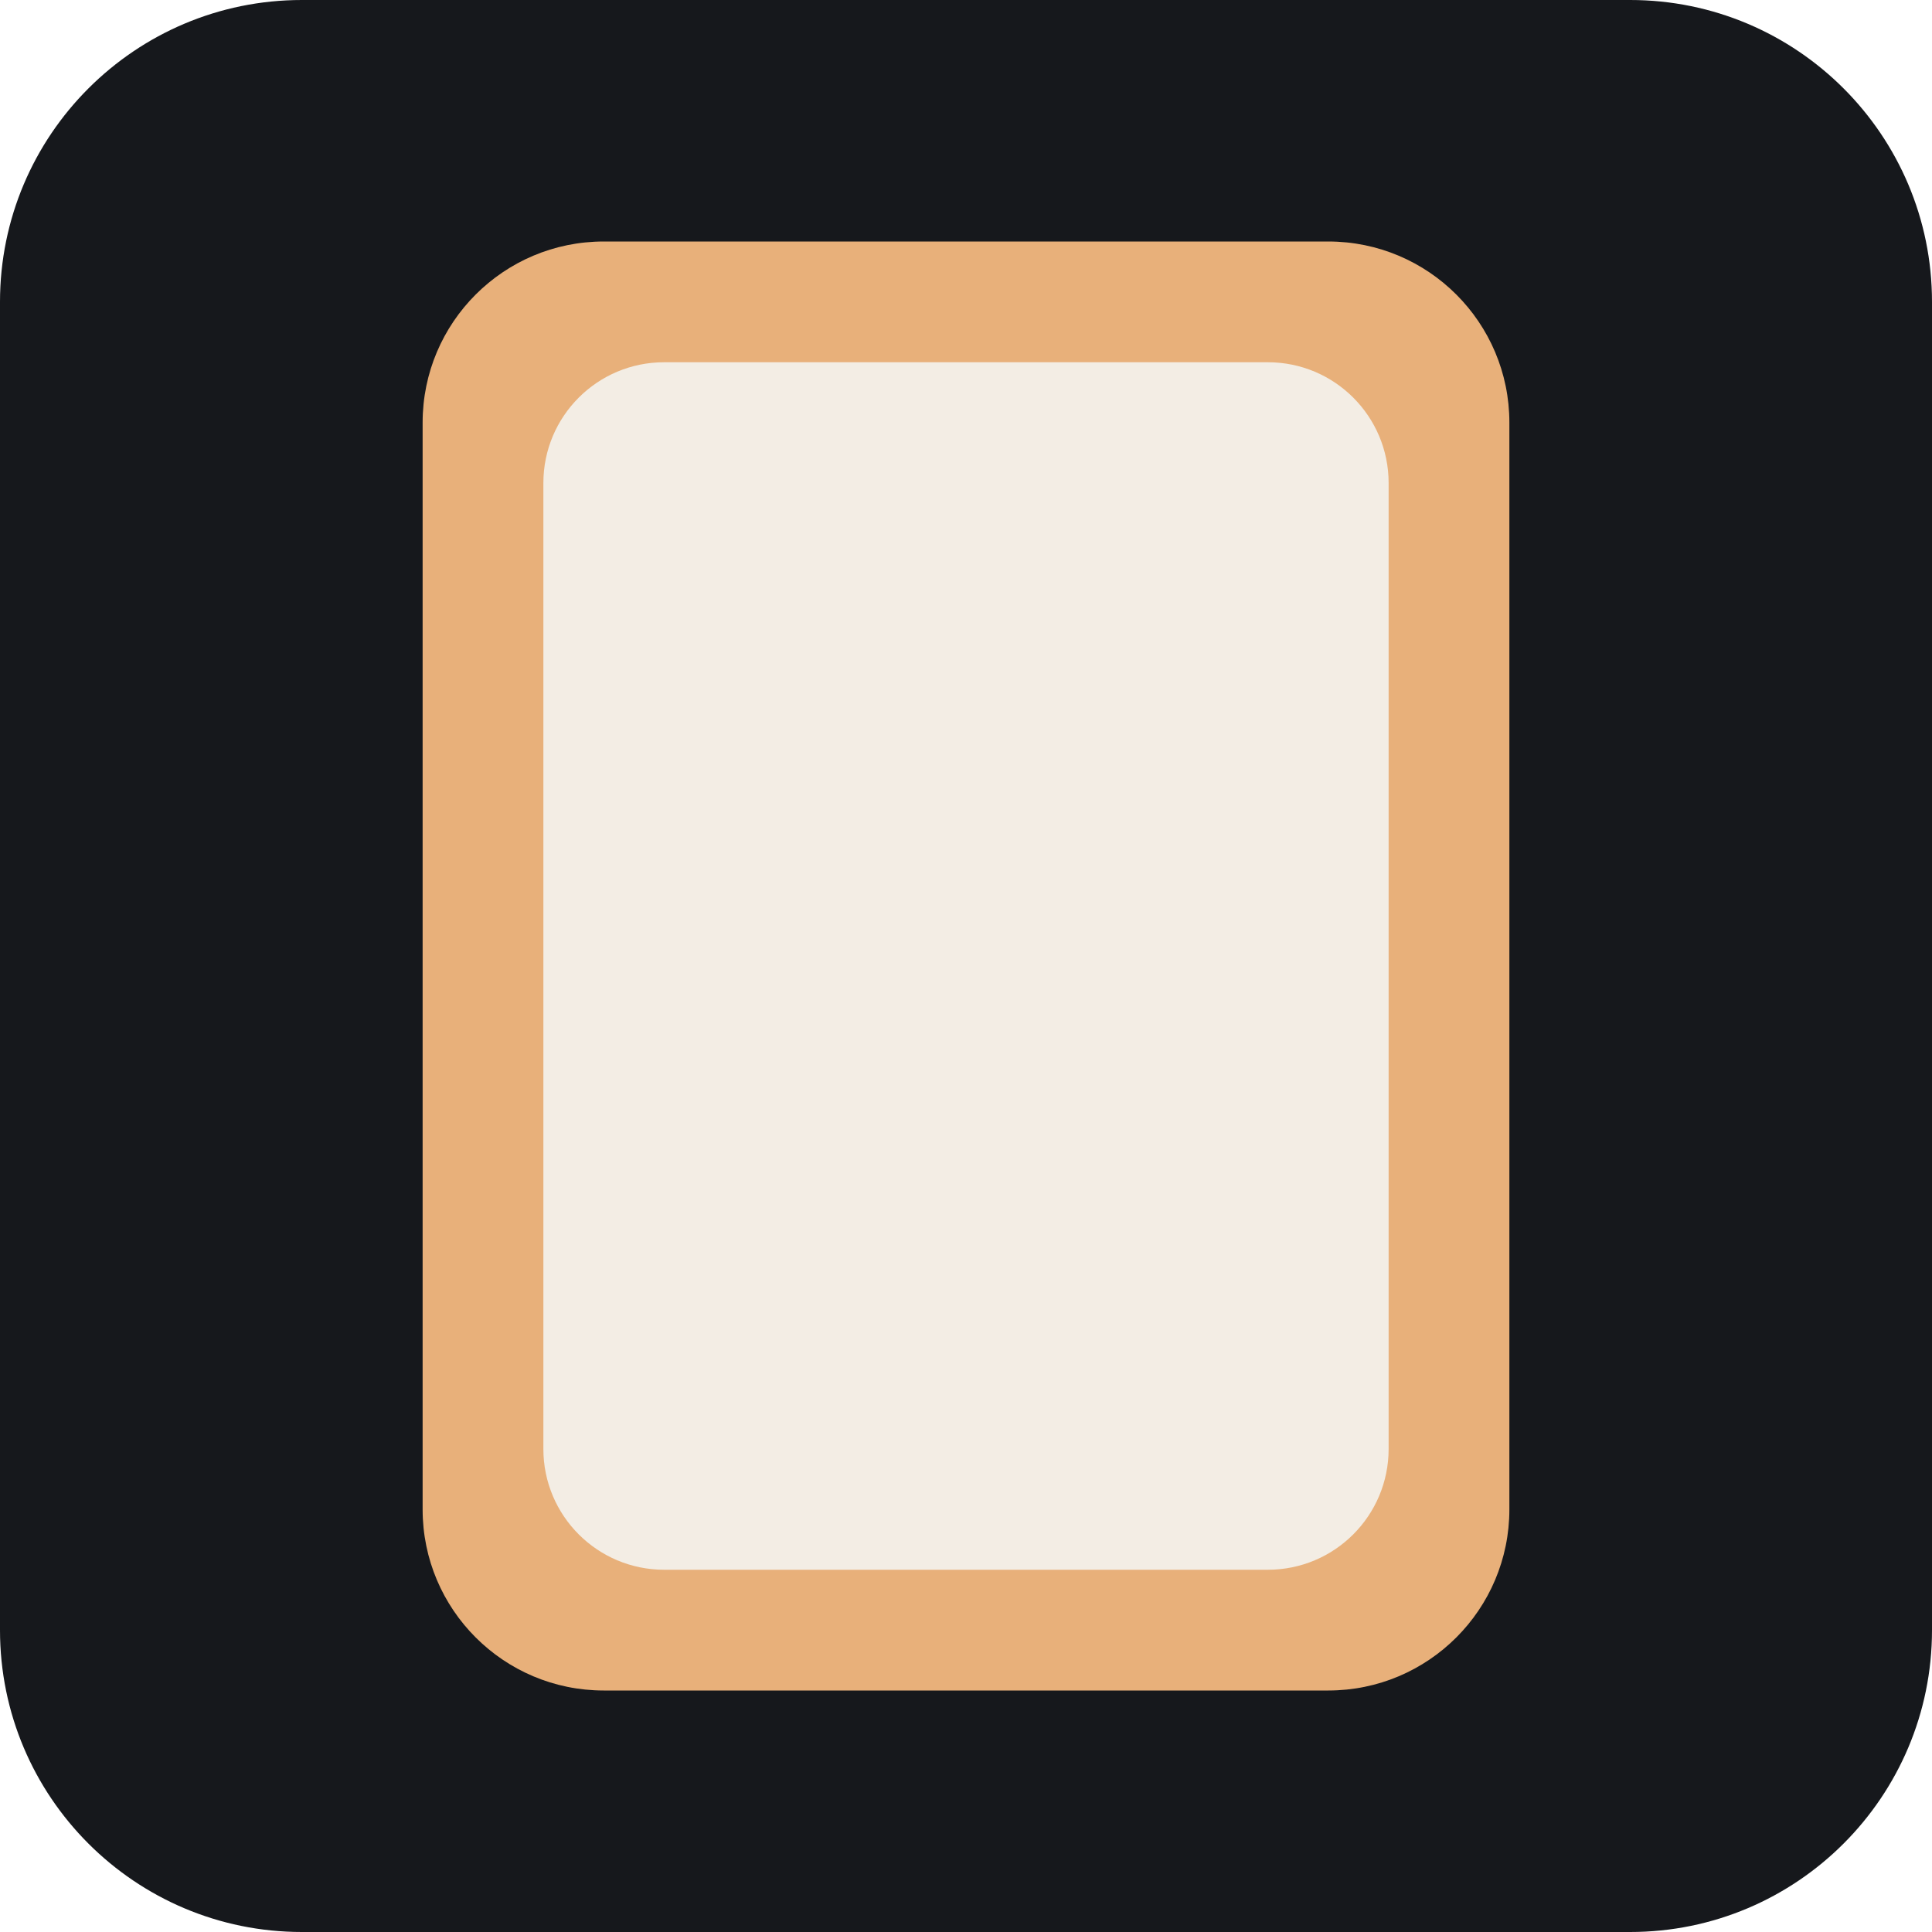
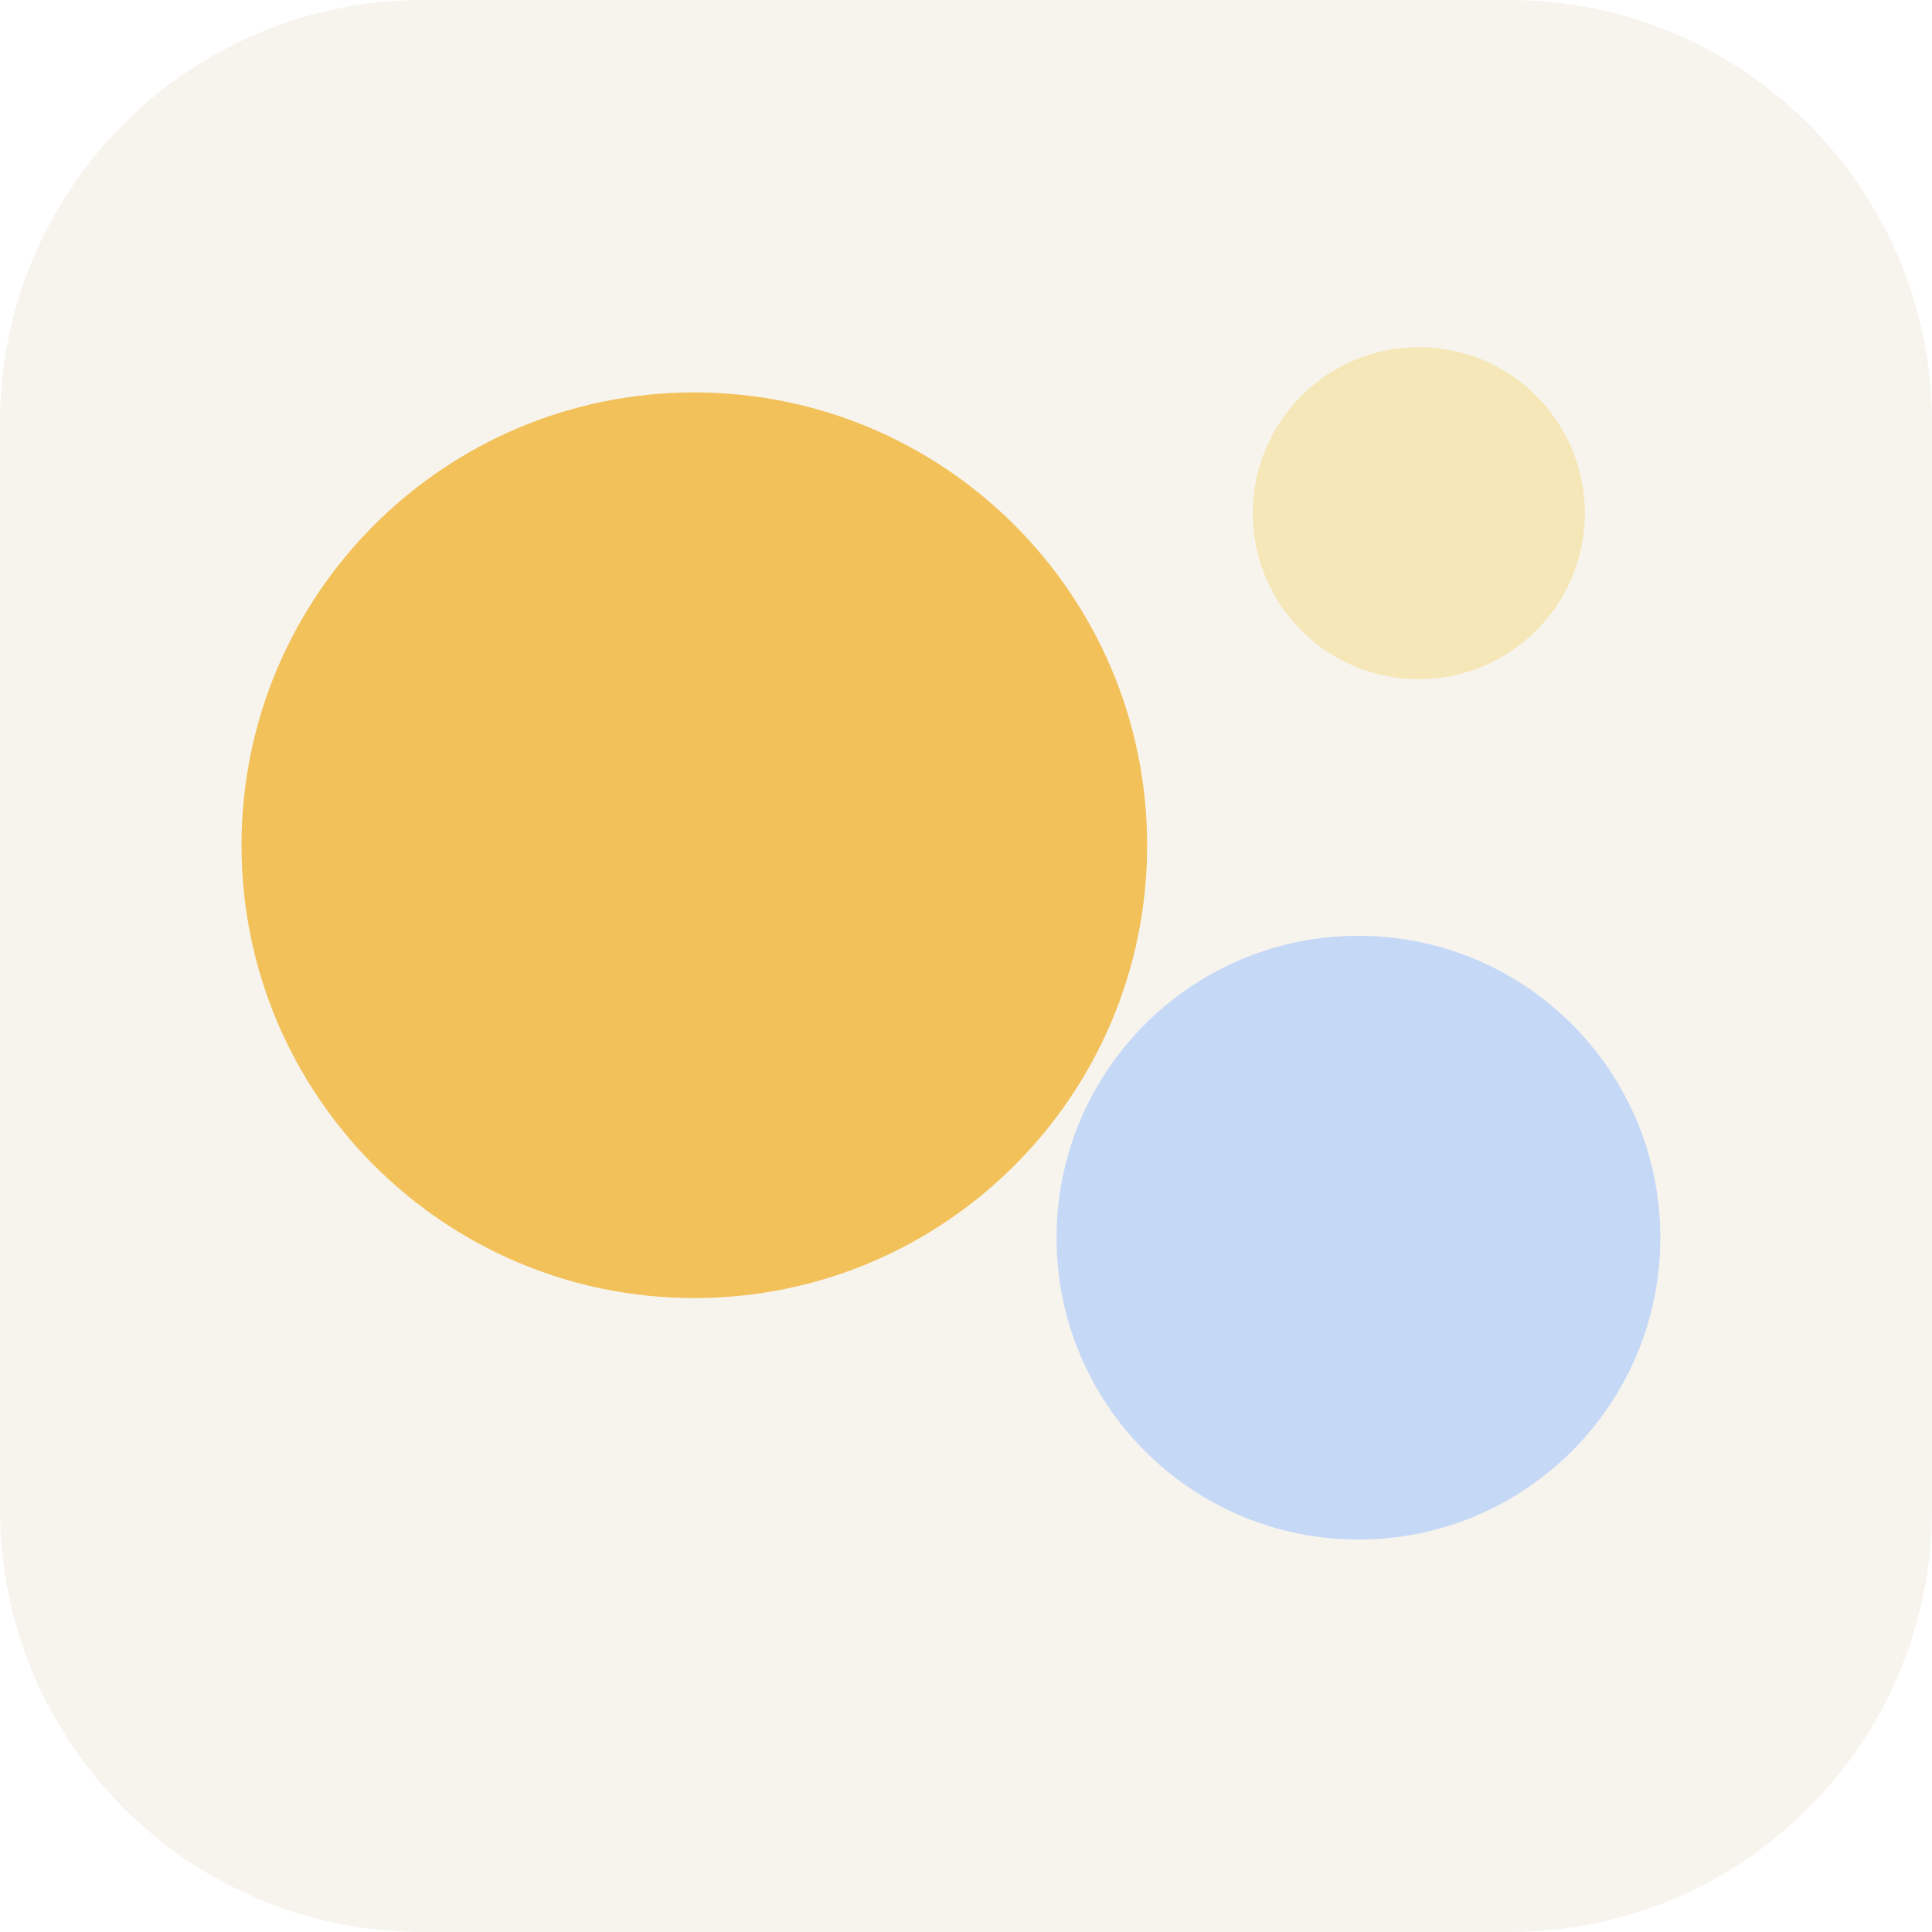
- <svg xmlns="http://www.w3.org/2000/svg" viewBox="0 0 64 64" role="img" aria-label="Io">
-   <rect width="64" height="64" rx="10" fill="#16181c" />
-   <rect x="14" y="8" width="36" height="48" rx="6" fill="#e8b07a" />
-   <rect x="18" y="12" width="28" height="40" rx="4" fill="#f3ede4" />
+ <svg xmlns="http://www.w3.org/2000/svg" viewBox="0 0 64 64" role="img" aria-label="Guangdeng">
+   <rect width="64" height="64" rx="14" fill="#F7F4EE" />
+   <circle cx="23" cy="28" r="15" fill="#F2C15A" />
+   <circle cx="45" cy="41" r="10" fill="#C5D8F6" />
+   <circle cx="47" cy="17" r="5.5" fill="#F6E7B8" />
</svg>
